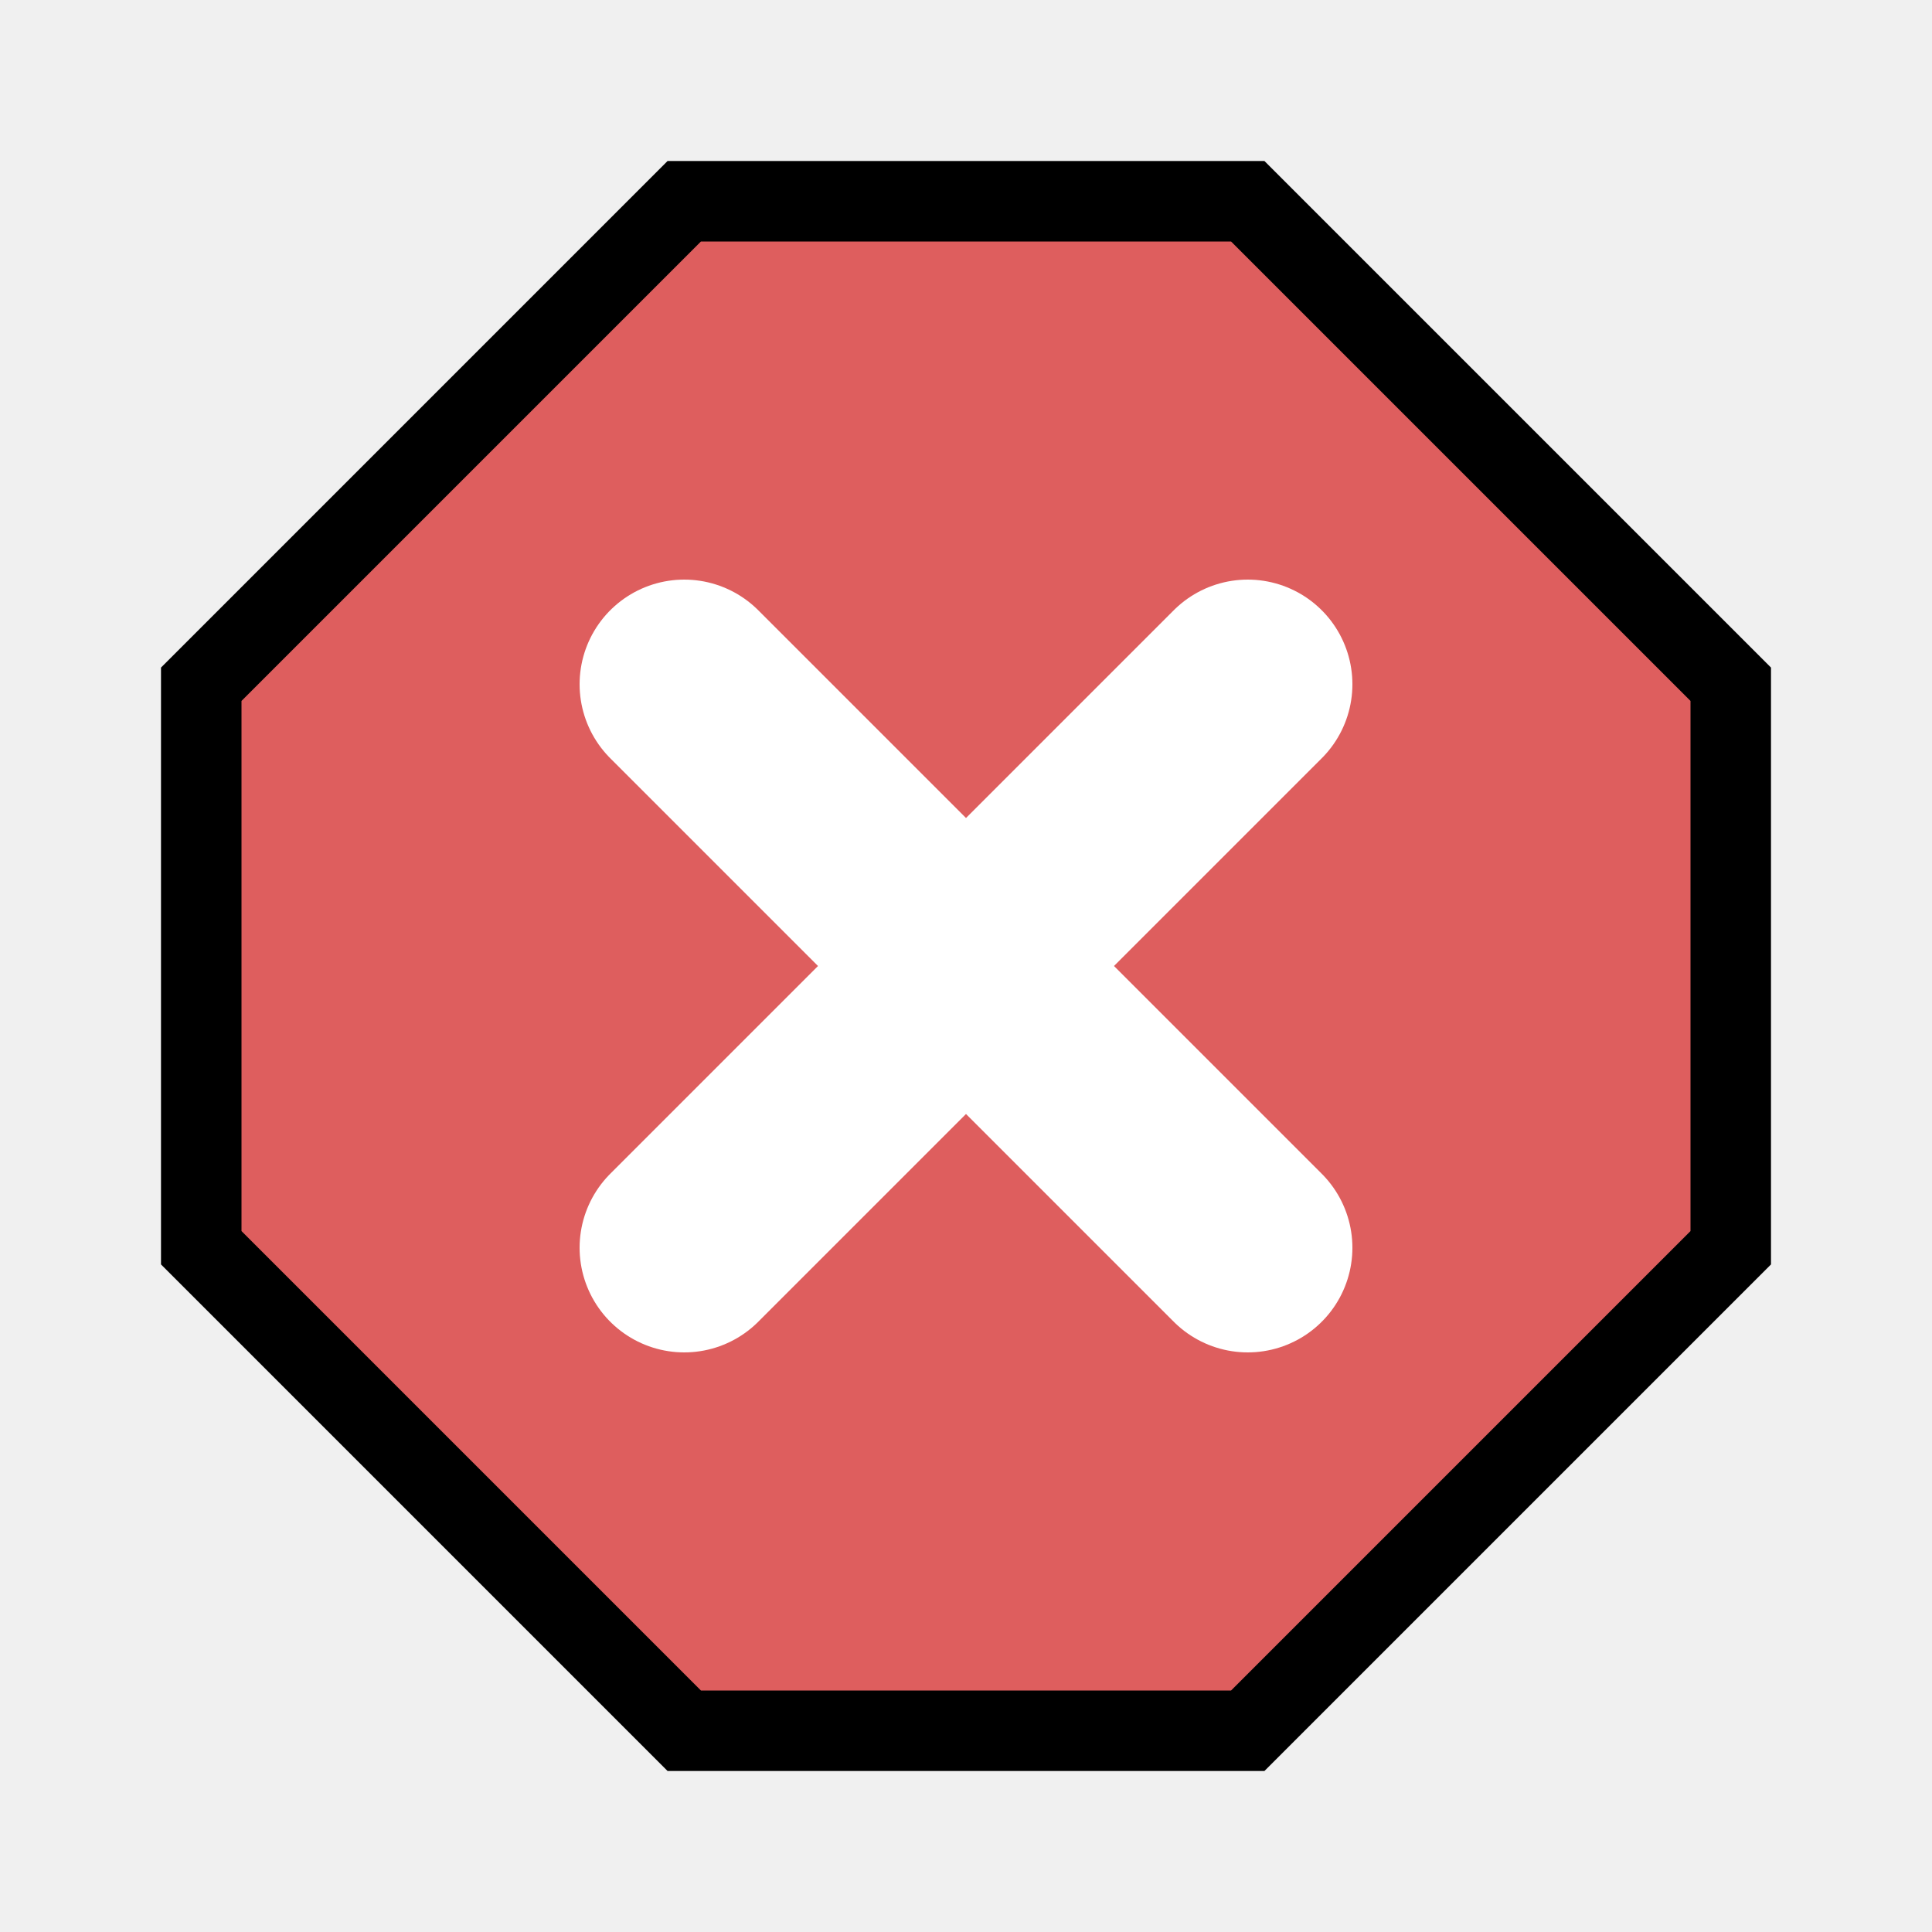
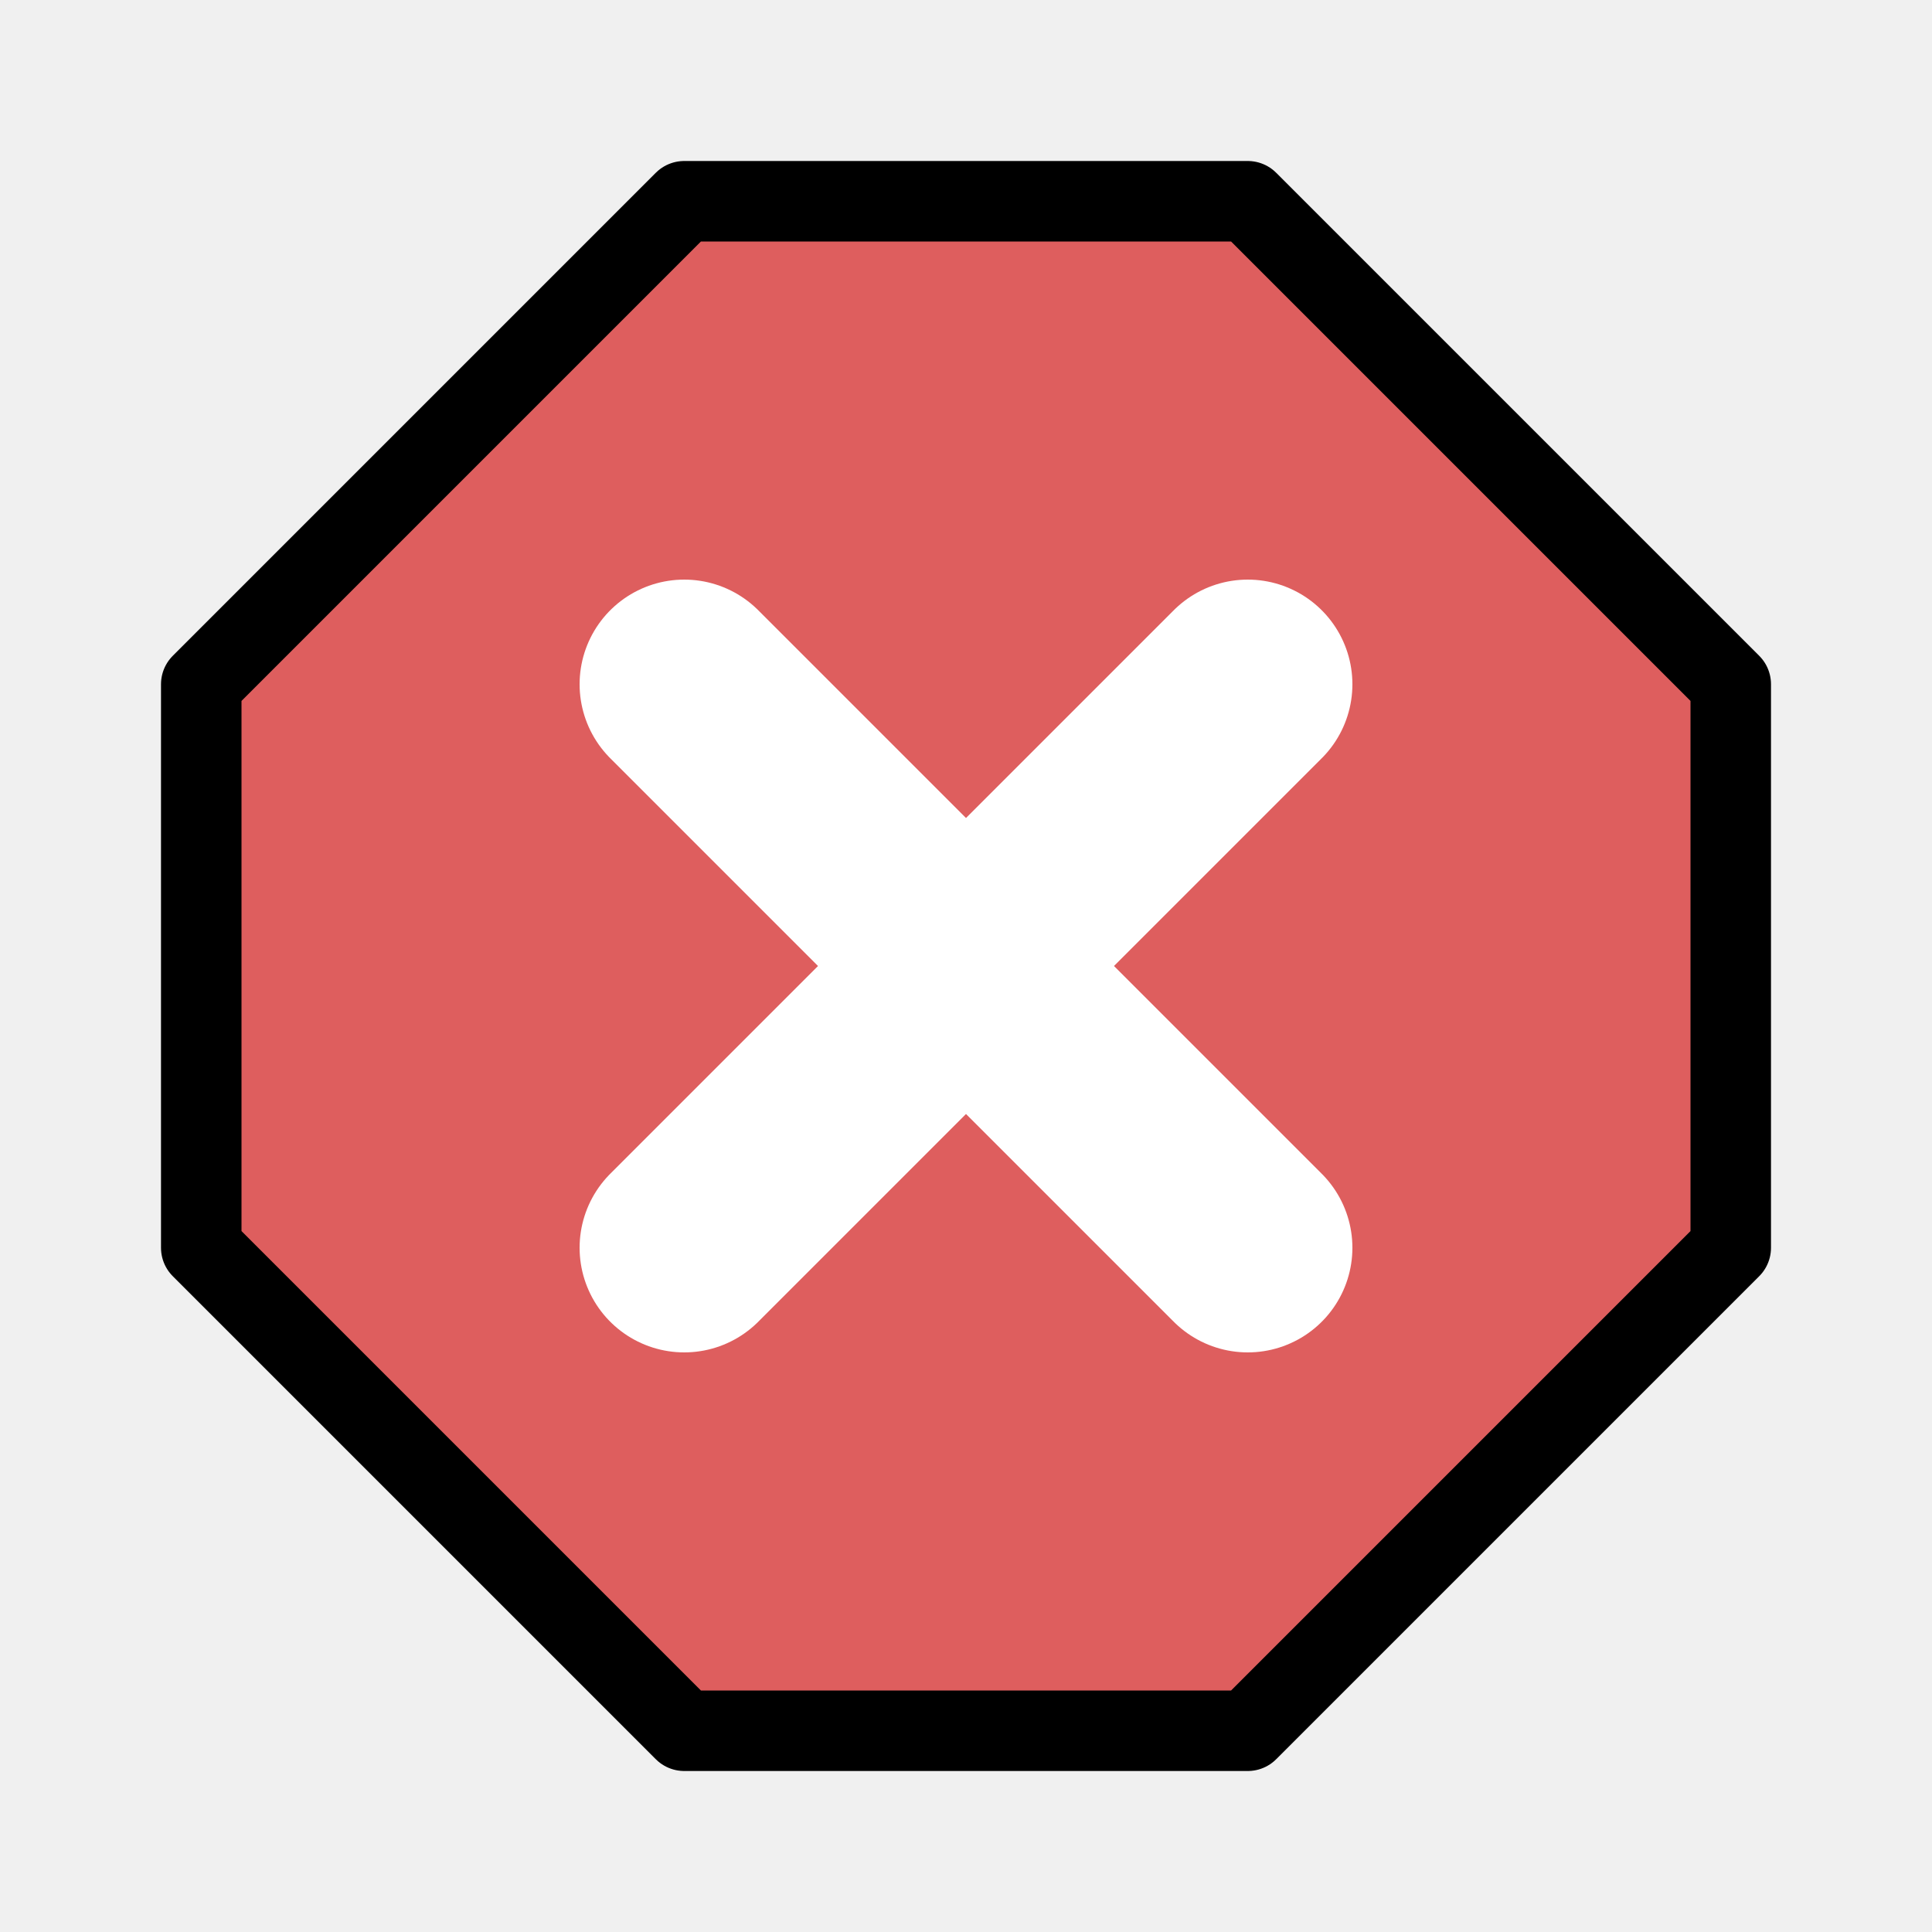
<svg xmlns="http://www.w3.org/2000/svg" width="24" height="24" viewBox="0 0 24 24">
-   <path d="M8.5 2.5 L15.5 2.5 L21.5 8.5 L21.5 15.5 L15.5 21.5 L8.5 21.5 L2.5 15.5 L2.5 8.5 Z" fill="#de5e5e" stroke="#000000" stroke-width="1" stroke-linejoin="miter" />
+   <path d="M8.5 2.5 L15.5 2.5 L21.5 8.5 L21.5 15.5 L15.5 21.5 L8.5 21.5 L2.5 15.5 L2.5 8.5 Z" fill="#de5e5e" stroke="#000000" stroke-width="1" stroke-linejoin="round" />
  <path d="M8.5 8.5 L15.5 15.5 M15.5 8.5 L8.5 15.5" fill="none" stroke="#ffffff" stroke-width="2.6" stroke-linecap="round" />
</svg>
